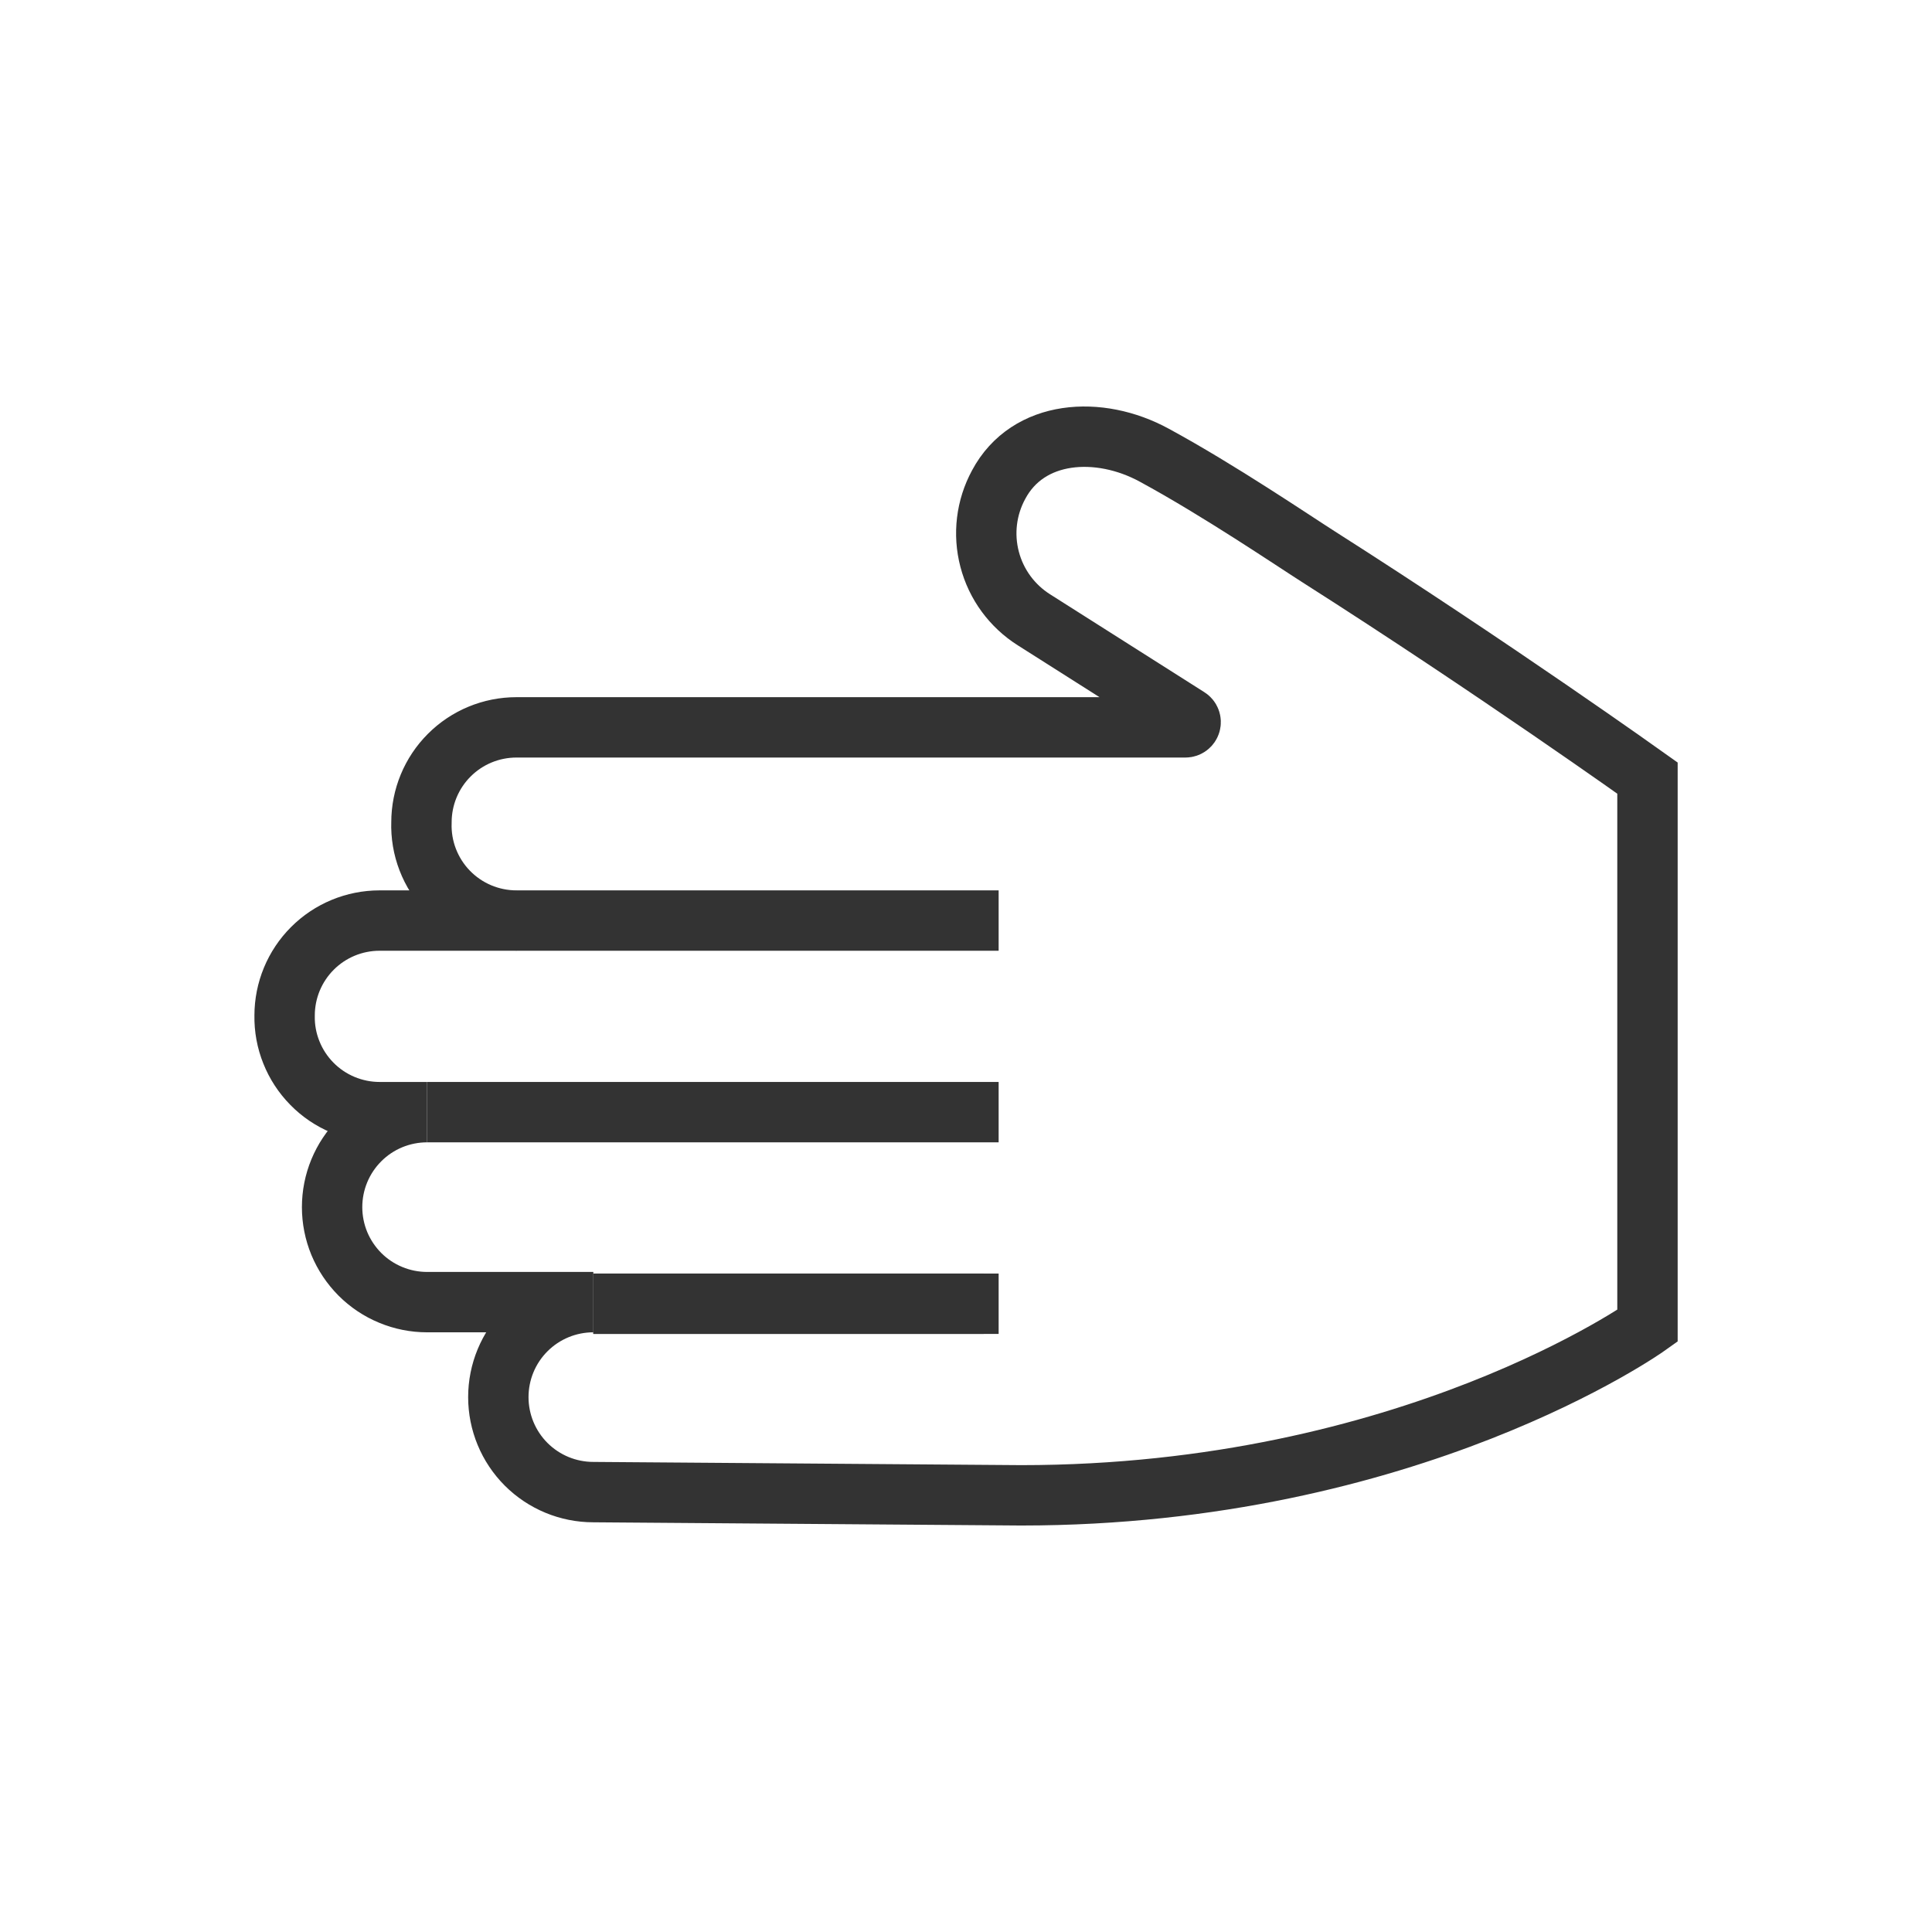
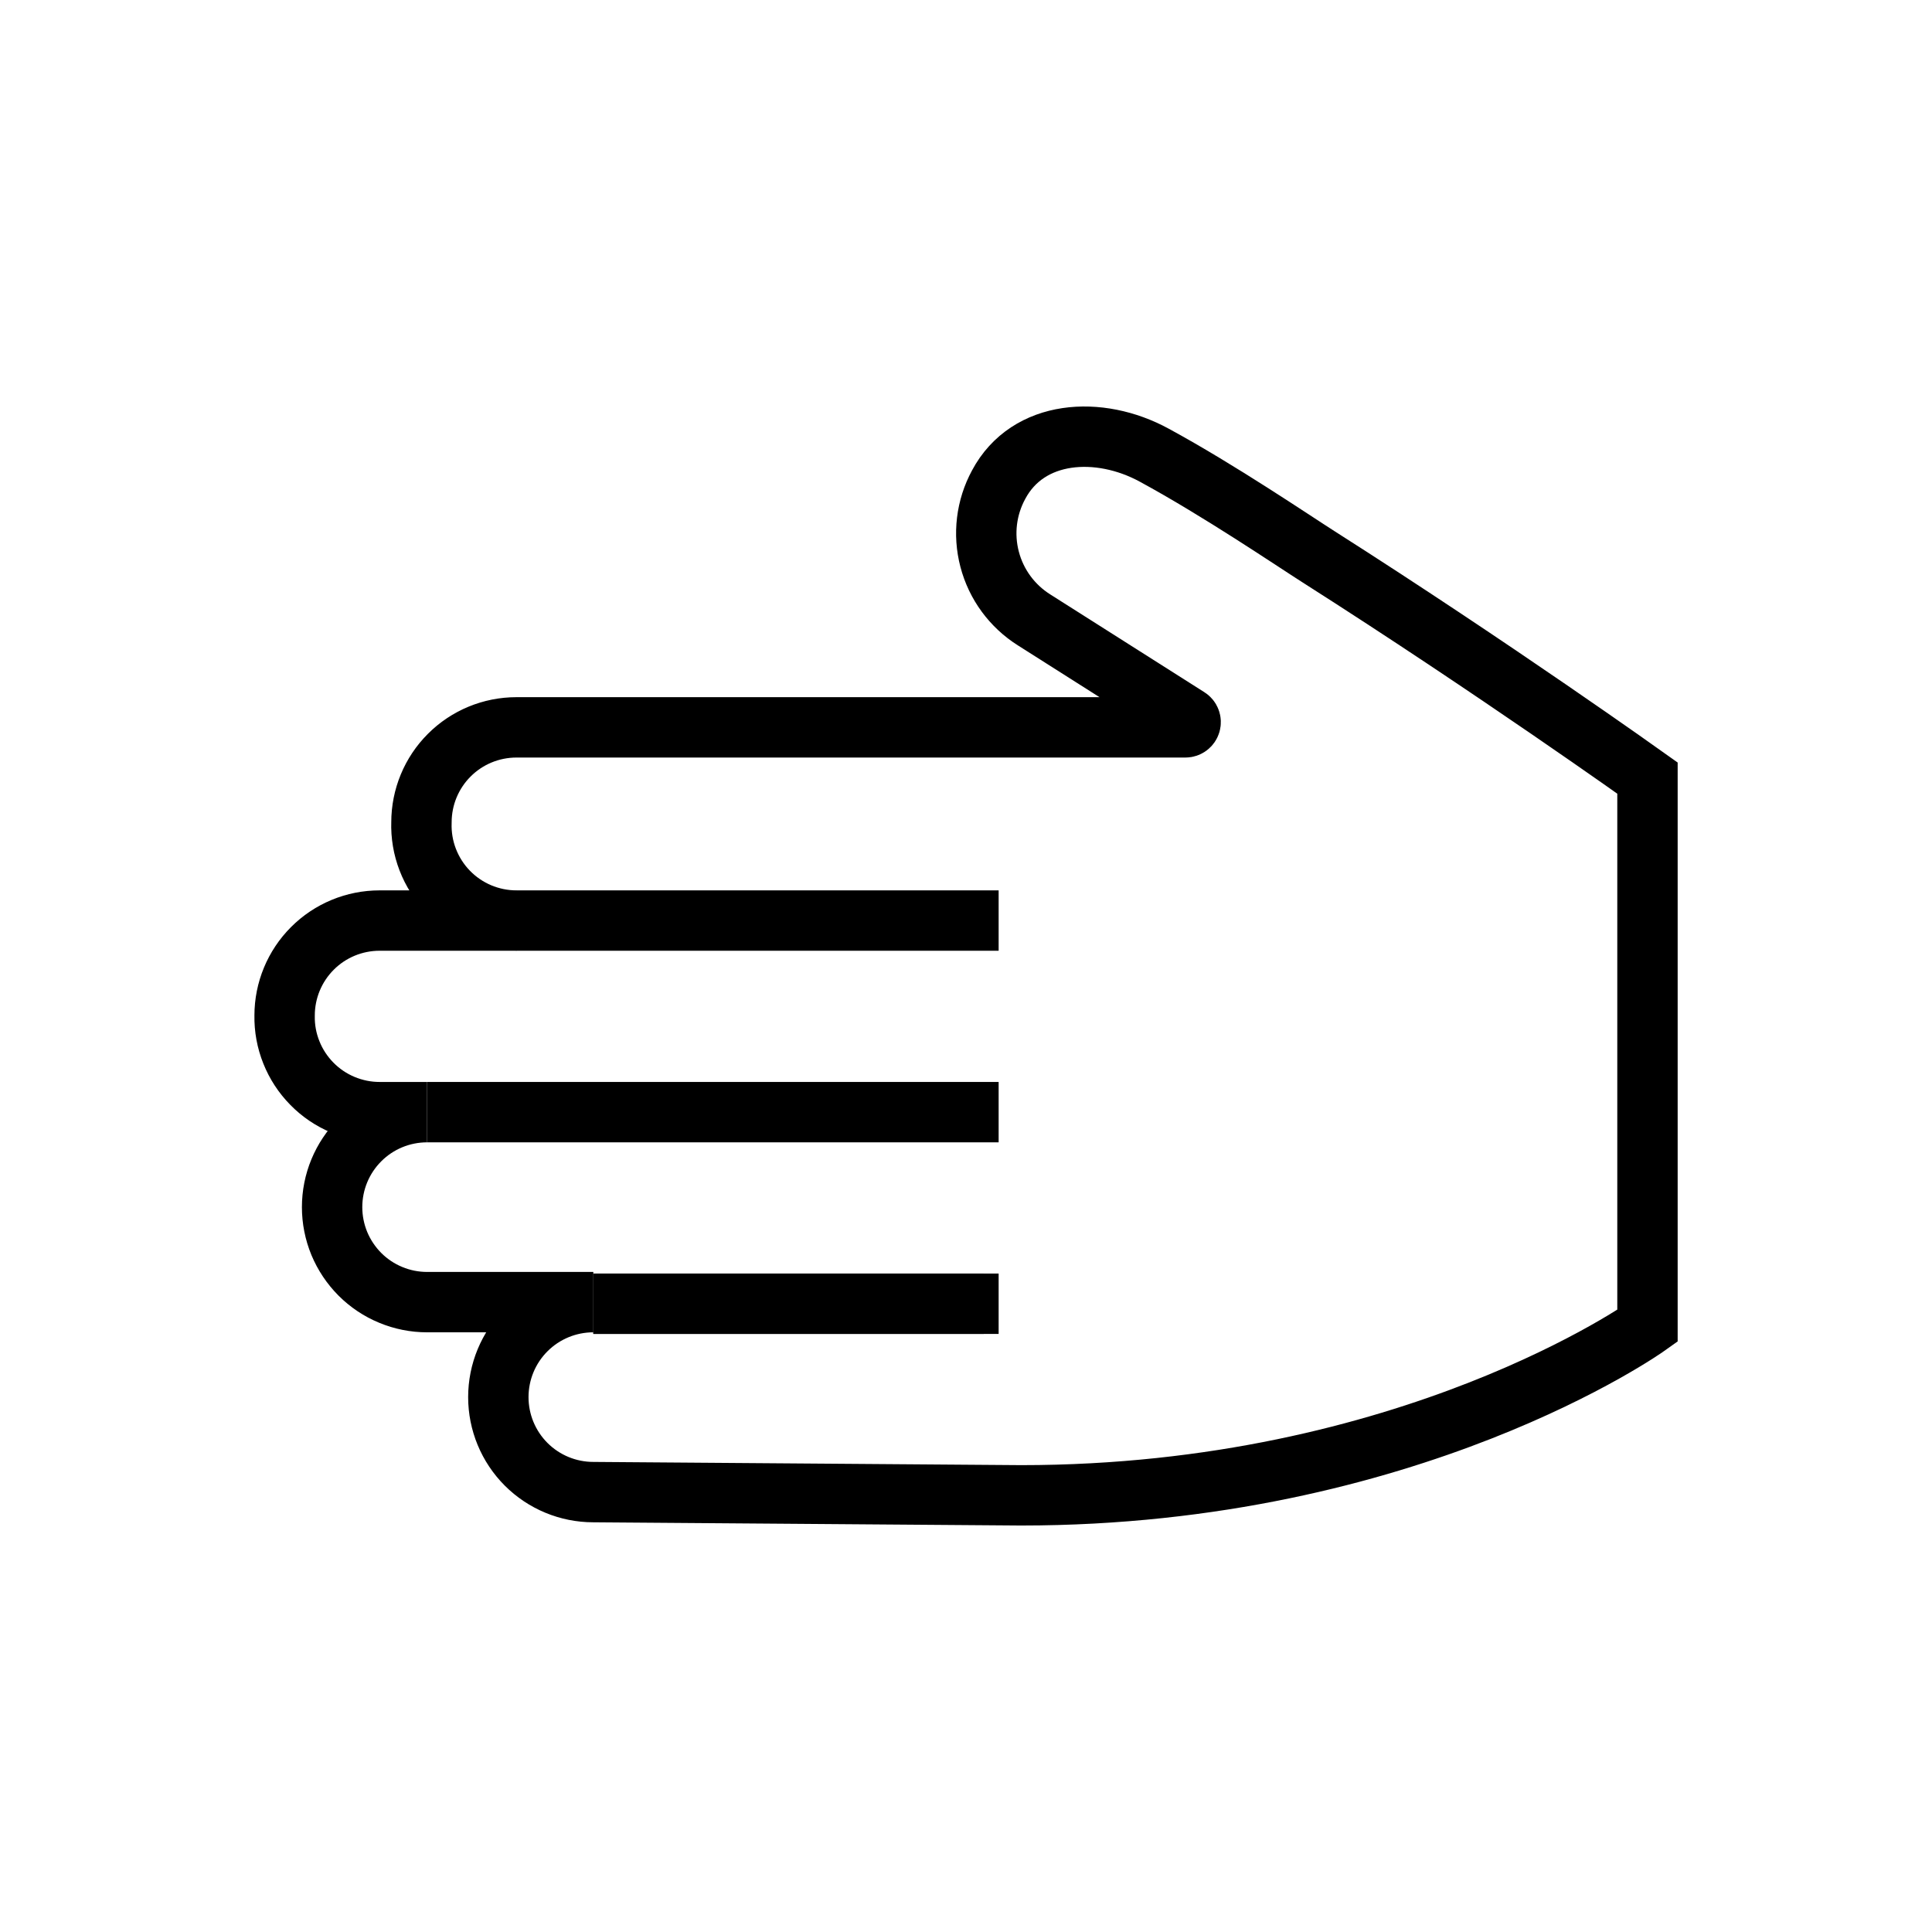
- <svg xmlns="http://www.w3.org/2000/svg" width="48" height="48" viewBox="0 0 48 48" fill="none">
-   <path d="M24.441 32.391H14.741" stroke="#333333" stroke-width="1.5" stroke-miterlimit="10" />
-   <path d="M25.371 37.151C35.031 37.151 40.931 32.941 40.931 32.941V19.331C40.931 19.331 37.121 16.611 32.771 13.841C32.111 13.421 30.301 12.191 28.681 11.311C27.311 10.561 25.541 10.671 24.811 12.041C24.503 12.608 24.423 13.271 24.587 13.895C24.75 14.519 25.145 15.057 25.691 15.401L29.521 17.831C29.545 17.846 29.563 17.868 29.573 17.895C29.583 17.921 29.584 17.95 29.576 17.977C29.568 18.004 29.552 18.028 29.529 18.045C29.506 18.062 29.479 18.071 29.451 18.071H12.831C12.205 18.071 11.604 18.319 11.162 18.762C10.719 19.204 10.471 19.805 10.471 20.431V20.431C10.46 20.747 10.513 21.063 10.627 21.358C10.741 21.654 10.913 21.924 11.133 22.151C11.353 22.379 11.617 22.56 11.909 22.684C12.2 22.807 12.514 22.871 12.831 22.871H9.431C8.805 22.871 8.204 23.119 7.762 23.562C7.319 24.005 7.071 24.605 7.071 25.231V25.231C7.065 25.544 7.122 25.855 7.239 26.146C7.355 26.437 7.528 26.702 7.748 26.925C7.967 27.149 8.229 27.326 8.518 27.447C8.807 27.568 9.117 27.631 9.431 27.631H10.611C9.985 27.631 9.384 27.879 8.942 28.322C8.499 28.765 8.251 29.365 8.251 29.991V29.991C8.251 30.301 8.312 30.608 8.43 30.894C8.549 31.18 8.723 31.44 8.942 31.66C9.161 31.879 9.421 32.053 9.708 32.171C9.994 32.29 10.301 32.351 10.611 32.351H14.741C14.115 32.351 13.514 32.599 13.072 33.042C12.629 33.484 12.381 34.085 12.381 34.711V34.711C12.381 35.337 12.629 35.937 13.072 36.38C13.514 36.822 14.115 37.071 14.741 37.071L25.371 37.151Z" stroke="#333333" stroke-width="1.5" stroke-miterlimit="10" />
-   <path d="M12.821 22.871H24.811" stroke="#333333" stroke-width="1.5" stroke-miterlimit="10" />
-   <path d="M10.611 27.631H24.811" stroke="#333333" stroke-width="1.5" stroke-miterlimit="10" />
-   <path d="M14.741 32.391H24.811" stroke="#333333" stroke-width="1.5" stroke-miterlimit="10" />
+ <svg xmlns="http://www.w3.org/2000/svg" width="48" height="48" viewBox="0 0 48 48" stroke="currentColor" fill="none">
+   <path d="M24.441 32.391H14.741" stroke-width="1.5" stroke-miterlimit="10" />
+   <path d="M25.371 37.151C35.031 37.151 40.931 32.941 40.931 32.941V19.331C40.931 19.331 37.121 16.611 32.771 13.841C32.111 13.421 30.301 12.191 28.681 11.311C27.311 10.561 25.541 10.671 24.811 12.041C24.503 12.608 24.423 13.271 24.587 13.895C24.75 14.519 25.145 15.057 25.691 15.401L29.521 17.831C29.545 17.846 29.563 17.868 29.573 17.895C29.583 17.921 29.584 17.95 29.576 17.977C29.568 18.004 29.552 18.028 29.529 18.045C29.506 18.062 29.479 18.071 29.451 18.071H12.831C12.205 18.071 11.604 18.319 11.162 18.762C10.719 19.204 10.471 19.805 10.471 20.431V20.431C10.46 20.747 10.513 21.063 10.627 21.358C10.741 21.654 10.913 21.924 11.133 22.151C11.353 22.379 11.617 22.56 11.909 22.684C12.2 22.807 12.514 22.871 12.831 22.871H9.431C8.805 22.871 8.204 23.119 7.762 23.562C7.319 24.005 7.071 24.605 7.071 25.231V25.231C7.065 25.544 7.122 25.855 7.239 26.146C7.355 26.437 7.528 26.702 7.748 26.925C7.967 27.149 8.229 27.326 8.518 27.447C8.807 27.568 9.117 27.631 9.431 27.631H10.611C9.985 27.631 9.384 27.879 8.942 28.322C8.499 28.765 8.251 29.365 8.251 29.991V29.991C8.251 30.301 8.312 30.608 8.43 30.894C8.549 31.18 8.723 31.44 8.942 31.66C9.161 31.879 9.421 32.053 9.708 32.171C9.994 32.29 10.301 32.351 10.611 32.351H14.741C14.115 32.351 13.514 32.599 13.072 33.042C12.629 33.484 12.381 34.085 12.381 34.711V34.711C12.381 35.337 12.629 35.937 13.072 36.38C13.514 36.822 14.115 37.071 14.741 37.071L25.371 37.151Z" stroke-width="1.5" stroke-miterlimit="10" />
+   <path d="M12.821 22.871H24.811" stroke-width="1.5" stroke-miterlimit="10" />
+   <path d="M10.611 27.631H24.811" stroke-width="1.5" stroke-miterlimit="10" />
+   <path d="M14.741 32.391H24.811" stroke-width="1.5" stroke-miterlimit="10" />
</svg>
